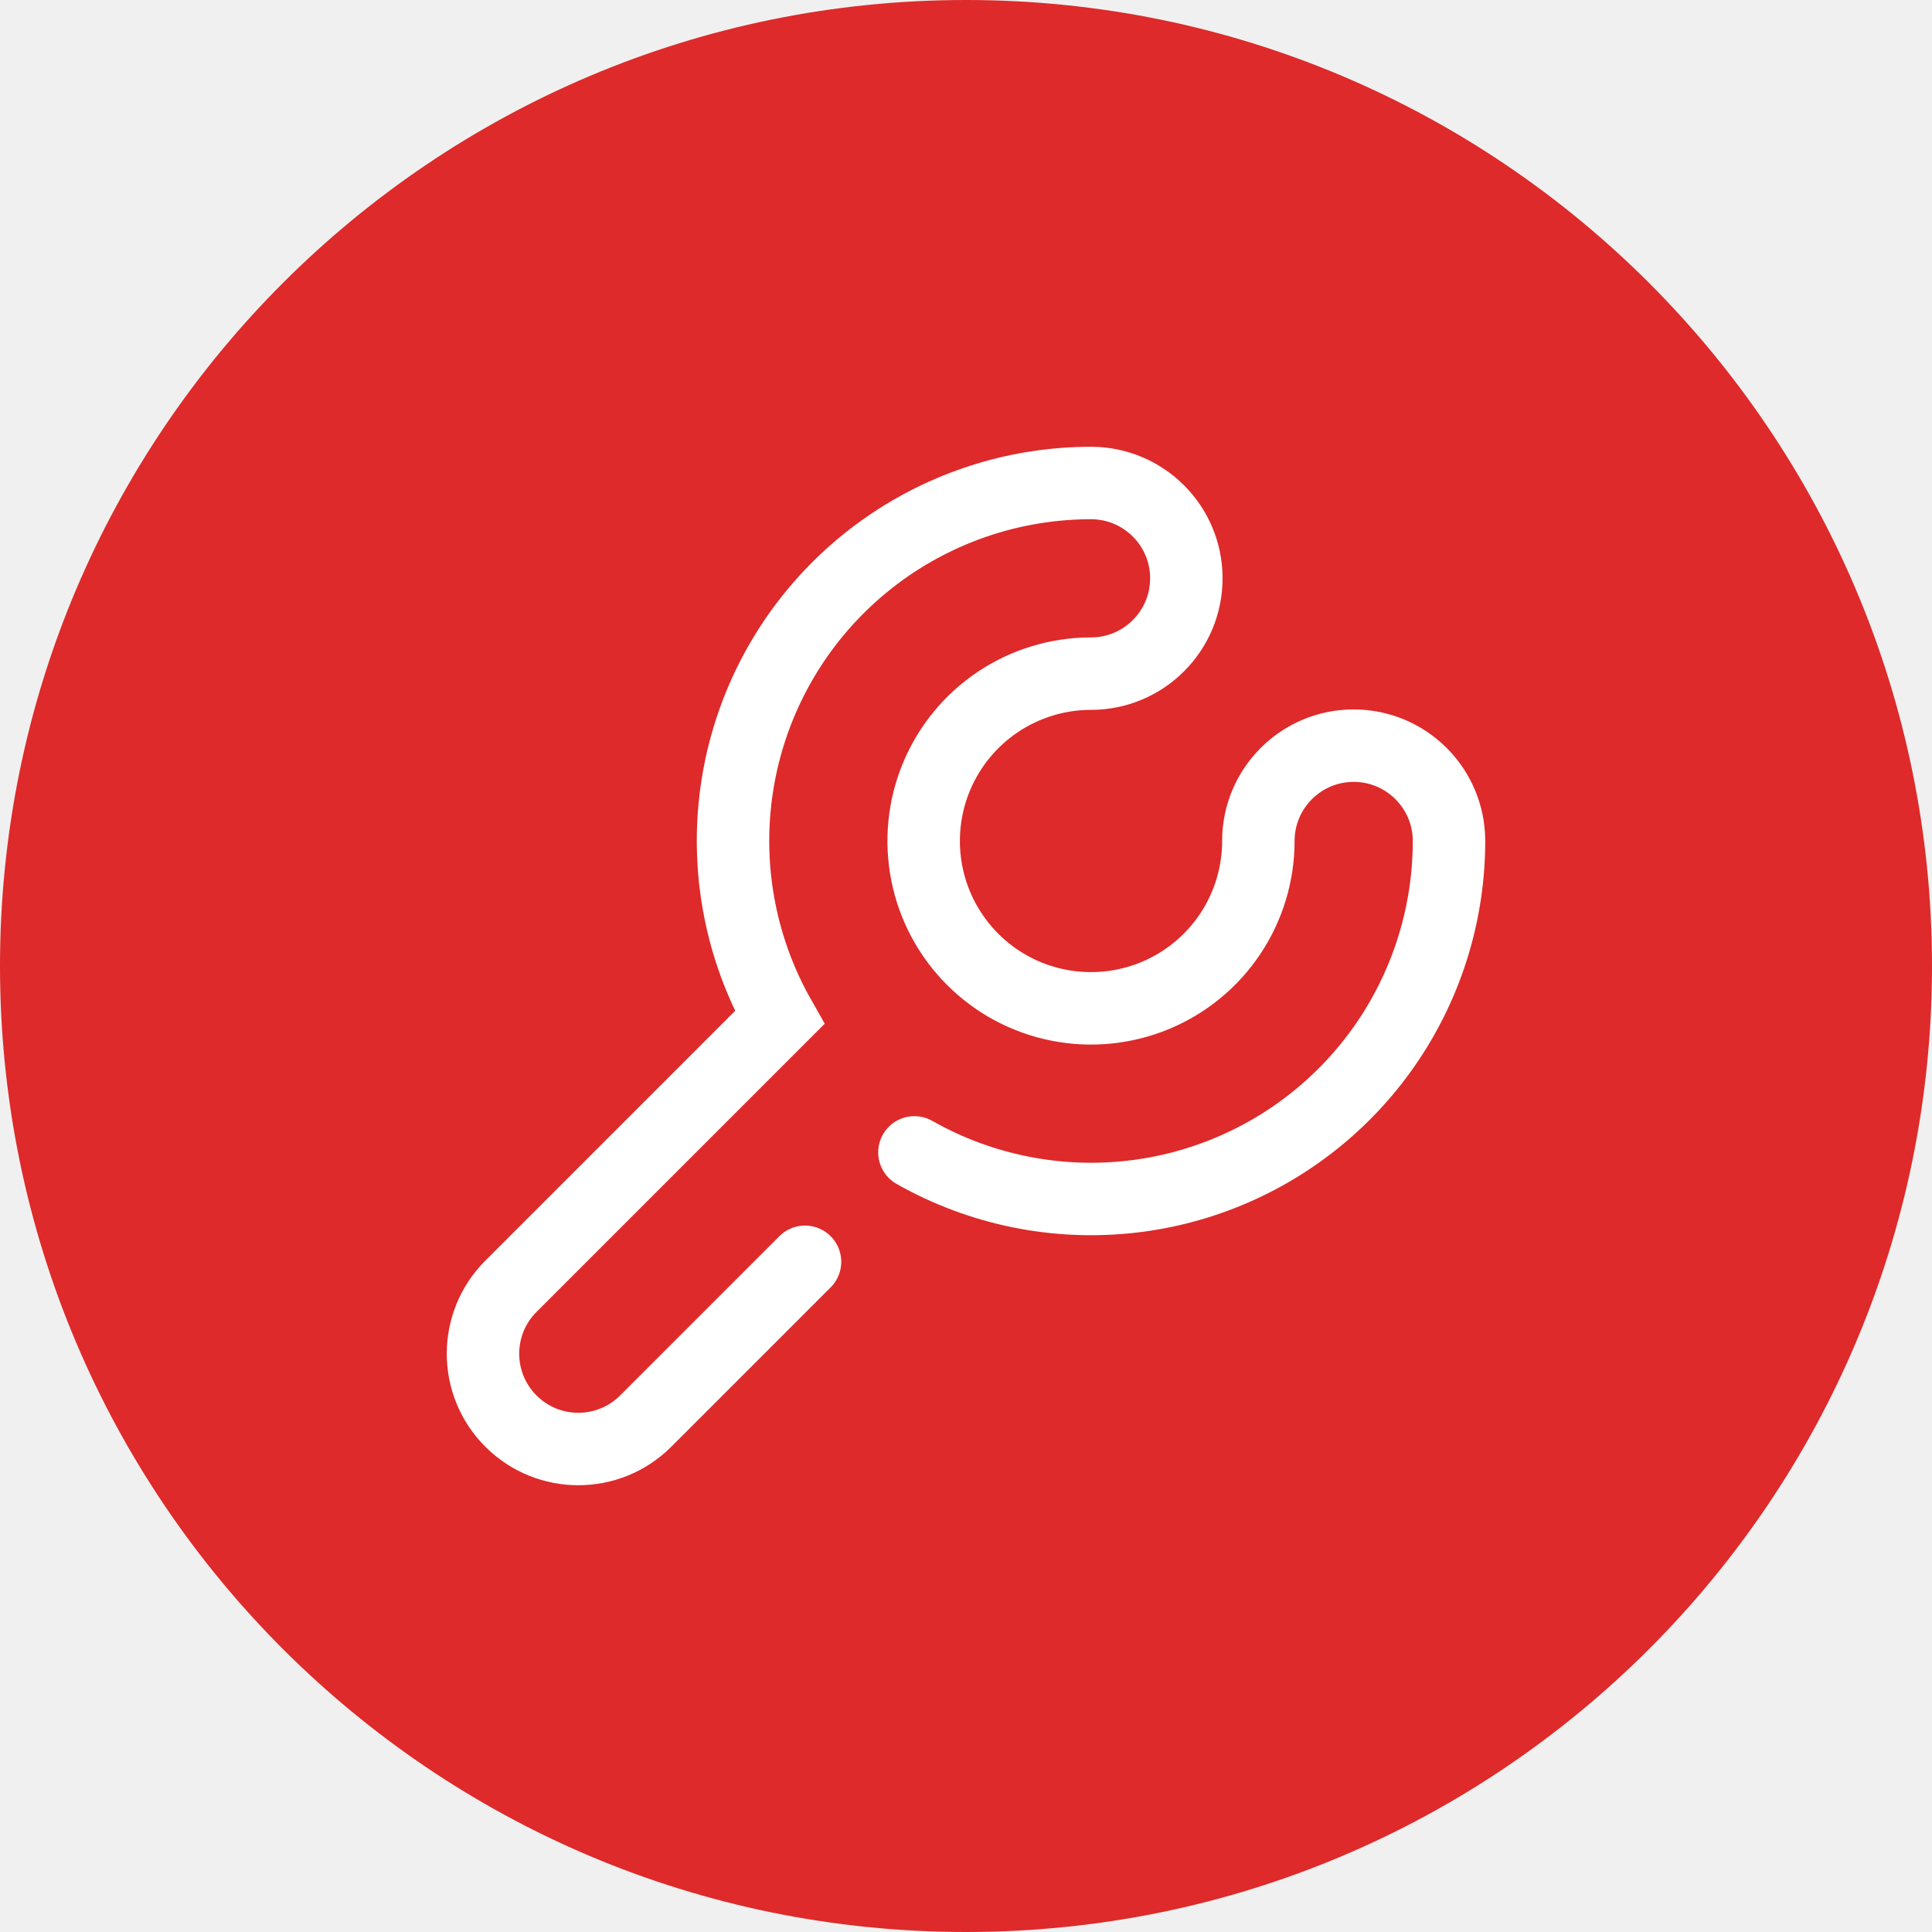
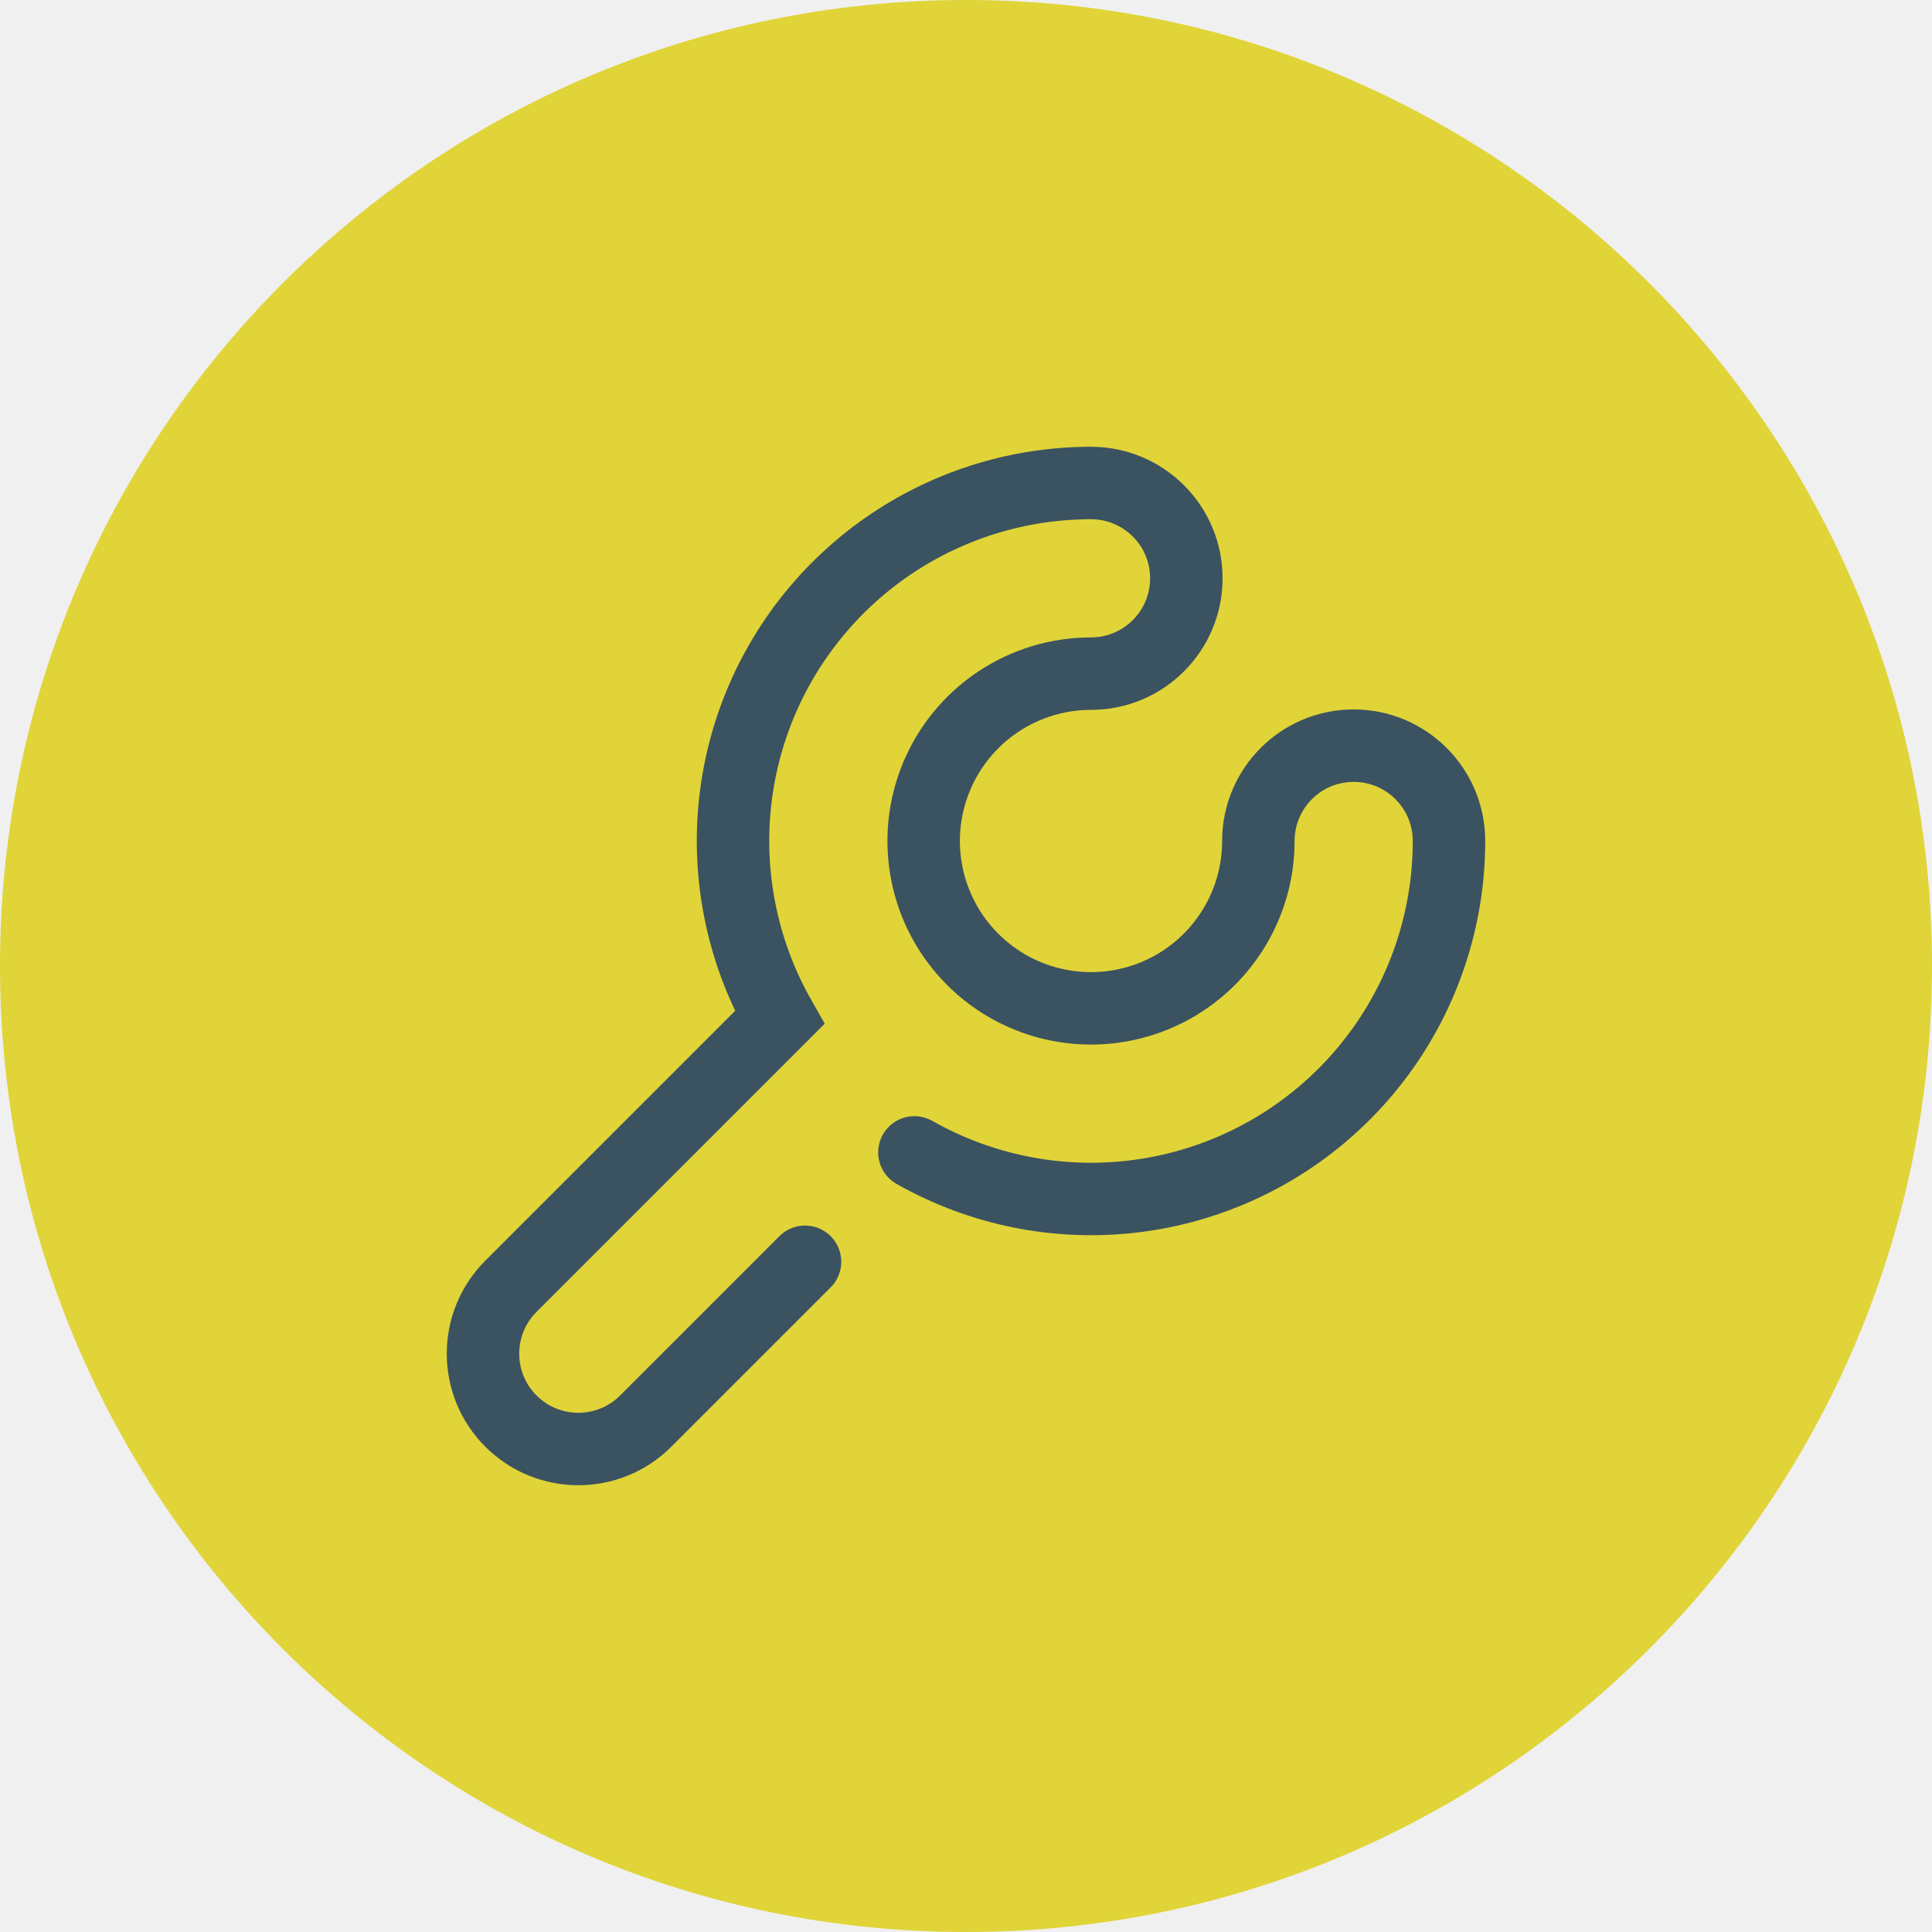
<svg xmlns="http://www.w3.org/2000/svg" width="40" height="40" viewBox="0 0 40 40" fill="none">
-   <circle cx="20" cy="20" r="20" fill="#DE2A2A" />
-   <path d="M18.932 23.859C19.616 24.247 20.362 24.526 21.142 24.681C22.58 24.967 24.07 24.821 25.424 24.26C26.779 23.699 27.936 22.749 28.751 21.53C29.565 20.311 30 18.878 30 17.412C30 16.322 29.116 15.438 28.026 15.438C26.937 15.438 26.053 16.322 26.053 17.412C26.053 18.097 25.85 18.767 25.469 19.337C25.088 19.907 24.547 20.351 23.914 20.613C23.281 20.875 22.584 20.944 21.912 20.81C21.24 20.677 20.623 20.347 20.138 19.862C19.653 19.377 19.323 18.76 19.19 18.088C19.056 17.416 19.125 16.719 19.387 16.086C19.649 15.453 20.093 14.912 20.663 14.531C21.233 14.15 21.903 13.947 22.588 13.947C23.678 13.947 24.562 13.063 24.562 11.973C24.562 10.884 23.678 10 22.588 10C21.122 10 19.689 10.435 18.47 11.249C17.251 12.064 16.301 13.221 15.74 14.575C15.179 15.93 15.033 17.42 15.319 18.858C15.474 19.638 15.753 20.384 16.141 21.068L10.578 26.631C9.807 27.402 9.807 28.651 10.578 29.422C11.349 30.193 12.598 30.193 13.369 29.422L16.667 26.124" stroke="white" stroke-width="1.5" stroke-linecap="round" />
+   <circle cx="20" cy="20" r="20" fill="#E0D438" />
+   <path d="M18.932 23.859C19.616 24.247 20.362 24.526 21.142 24.681C22.58 24.967 24.07 24.821 25.424 24.26C26.779 23.699 27.936 22.749 28.751 21.53C29.565 20.311 30 18.878 30 17.412C30 16.322 29.116 15.438 28.026 15.438C26.937 15.438 26.053 16.322 26.053 17.412C26.053 18.097 25.85 18.767 25.469 19.337C25.088 19.907 24.547 20.351 23.914 20.613C23.281 20.875 22.584 20.944 21.912 20.81C21.24 20.677 20.623 20.347 20.138 19.862C19.653 19.377 19.323 18.76 19.19 18.088C19.056 17.416 19.125 16.719 19.387 16.086C19.649 15.453 20.093 14.912 20.663 14.531C21.233 14.15 21.903 13.947 22.588 13.947C23.678 13.947 24.562 13.063 24.562 11.973C24.562 10.884 23.678 10 22.588 10C21.122 10 19.689 10.435 18.47 11.249C17.251 12.064 16.301 13.221 15.74 14.575C15.179 15.93 15.033 17.42 15.319 18.858C15.474 19.638 15.753 20.384 16.141 21.068L10.578 26.631C9.807 27.402 9.807 28.651 10.578 29.422C11.349 30.193 12.598 30.193 13.369 29.422L16.667 26.124" stroke="#3B5261" stroke-width="1.5" stroke-linecap="round" />
</svg>
